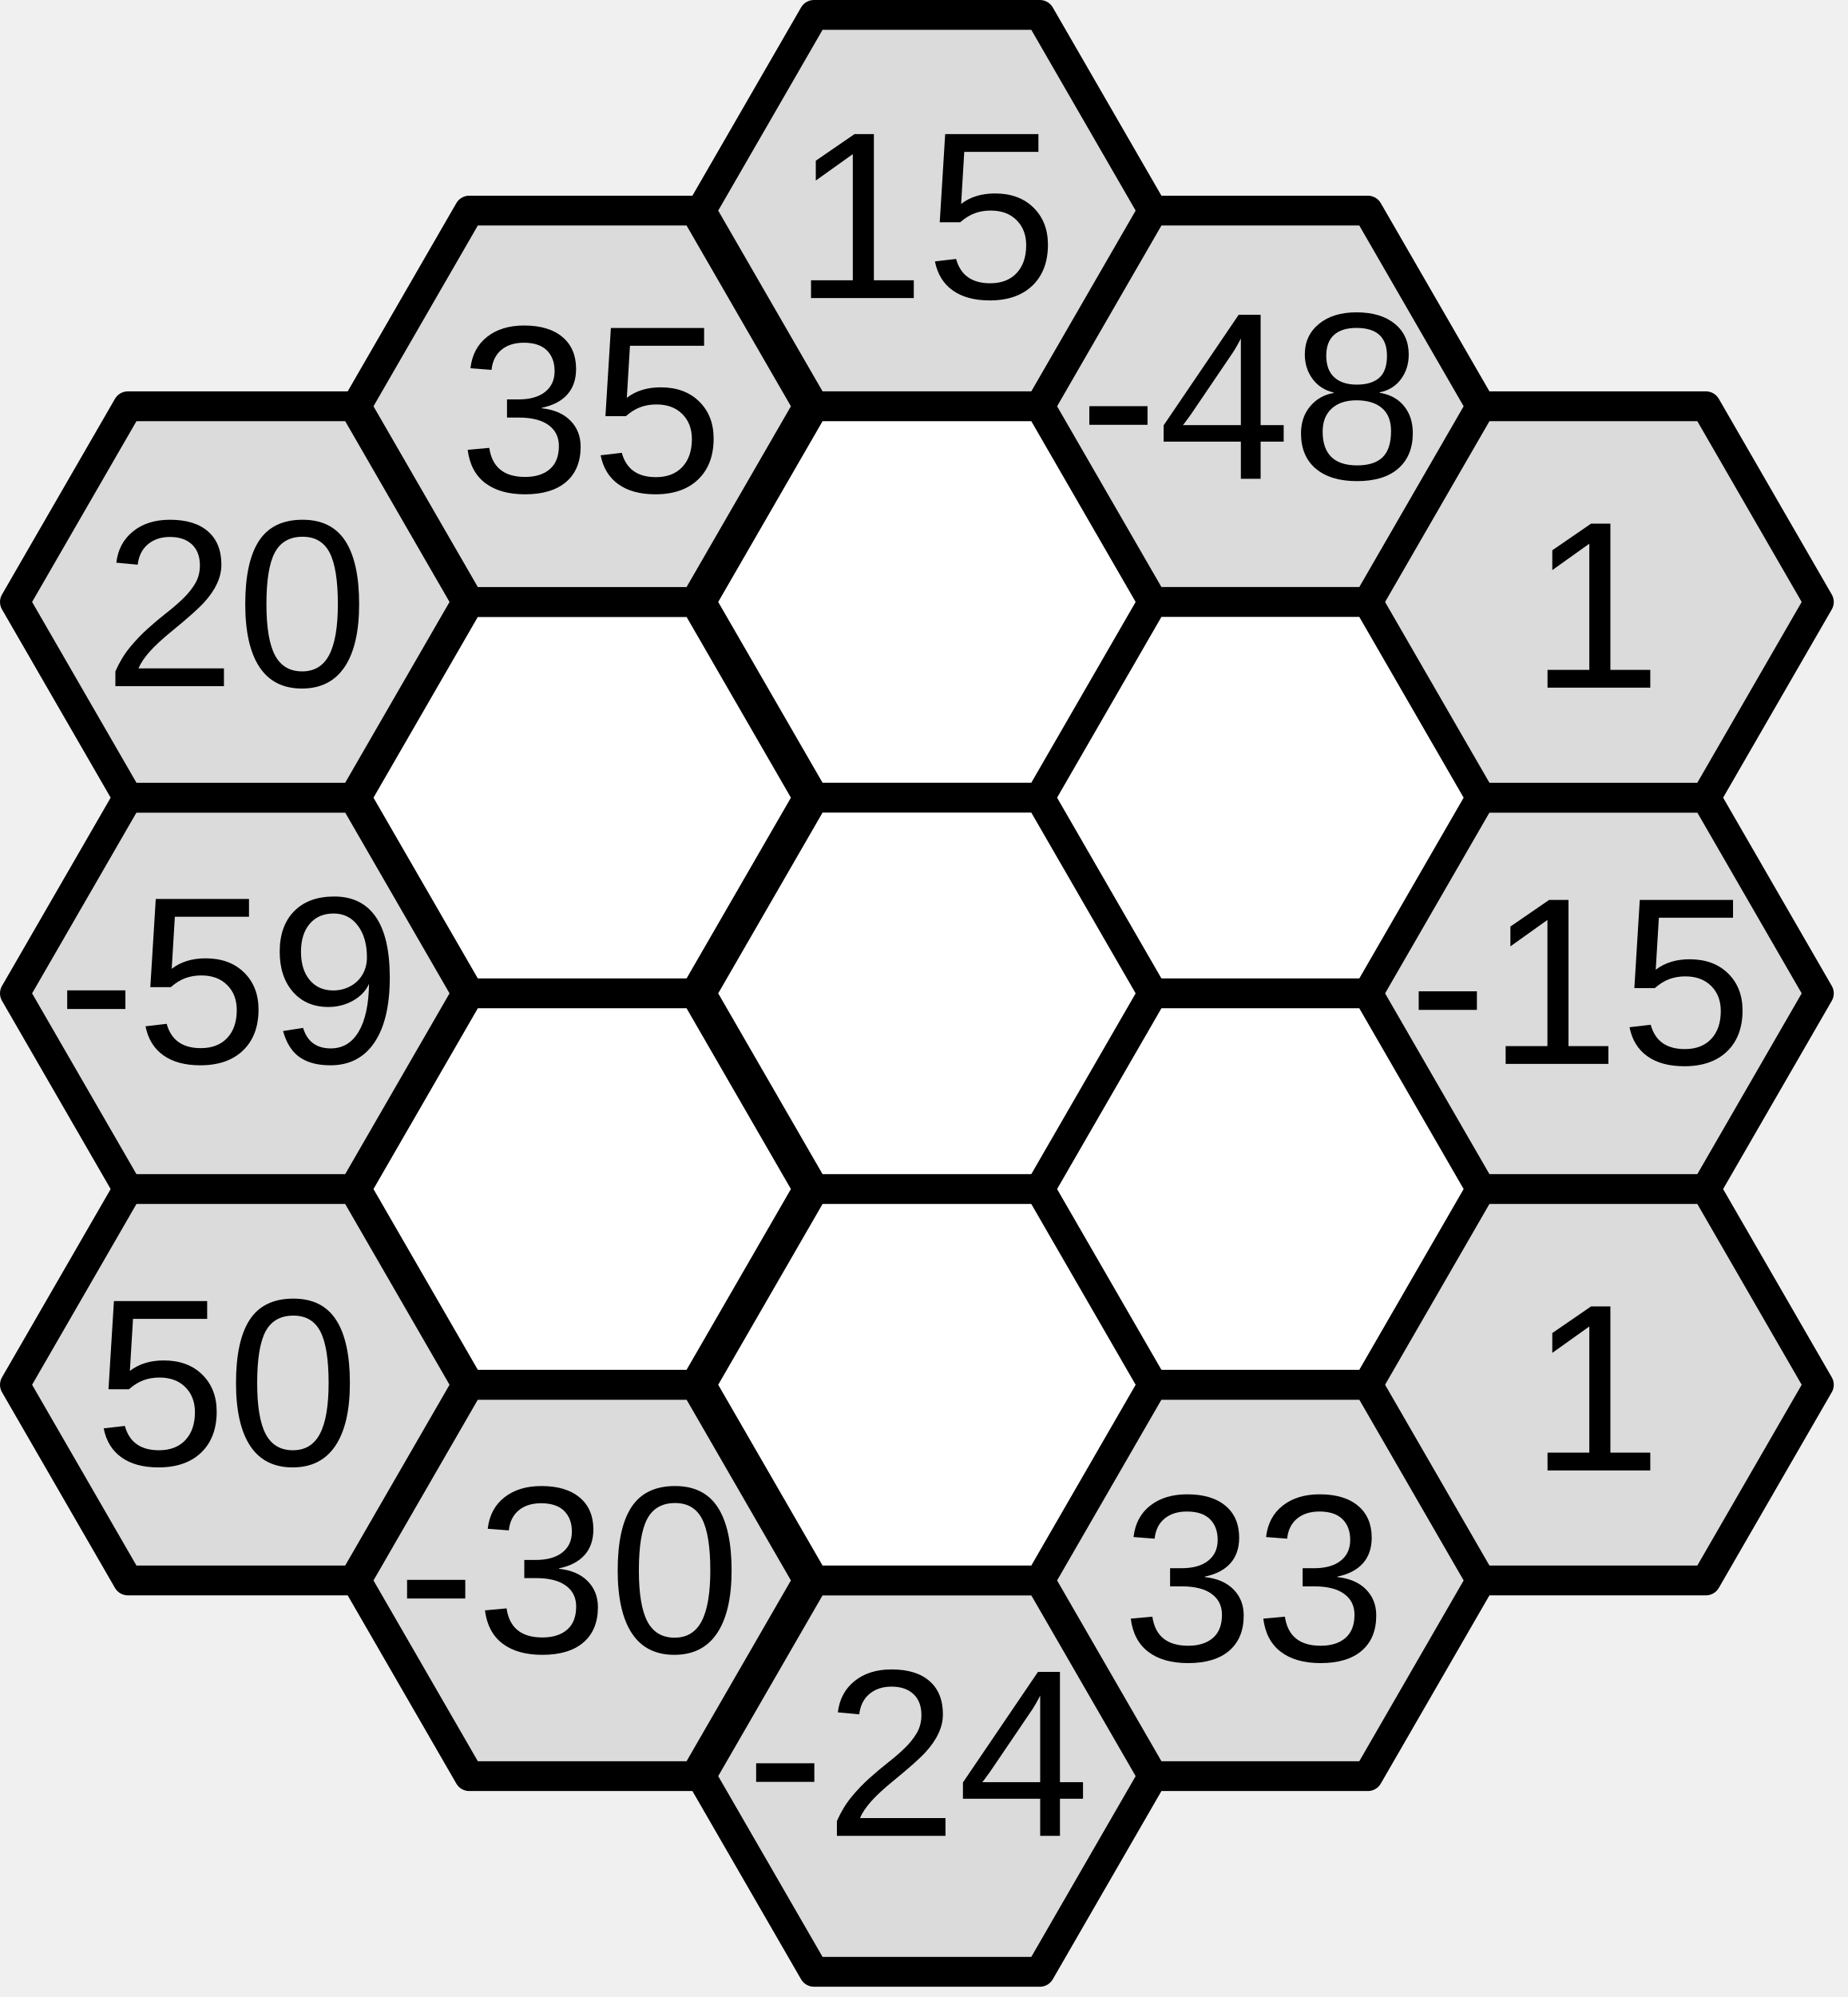
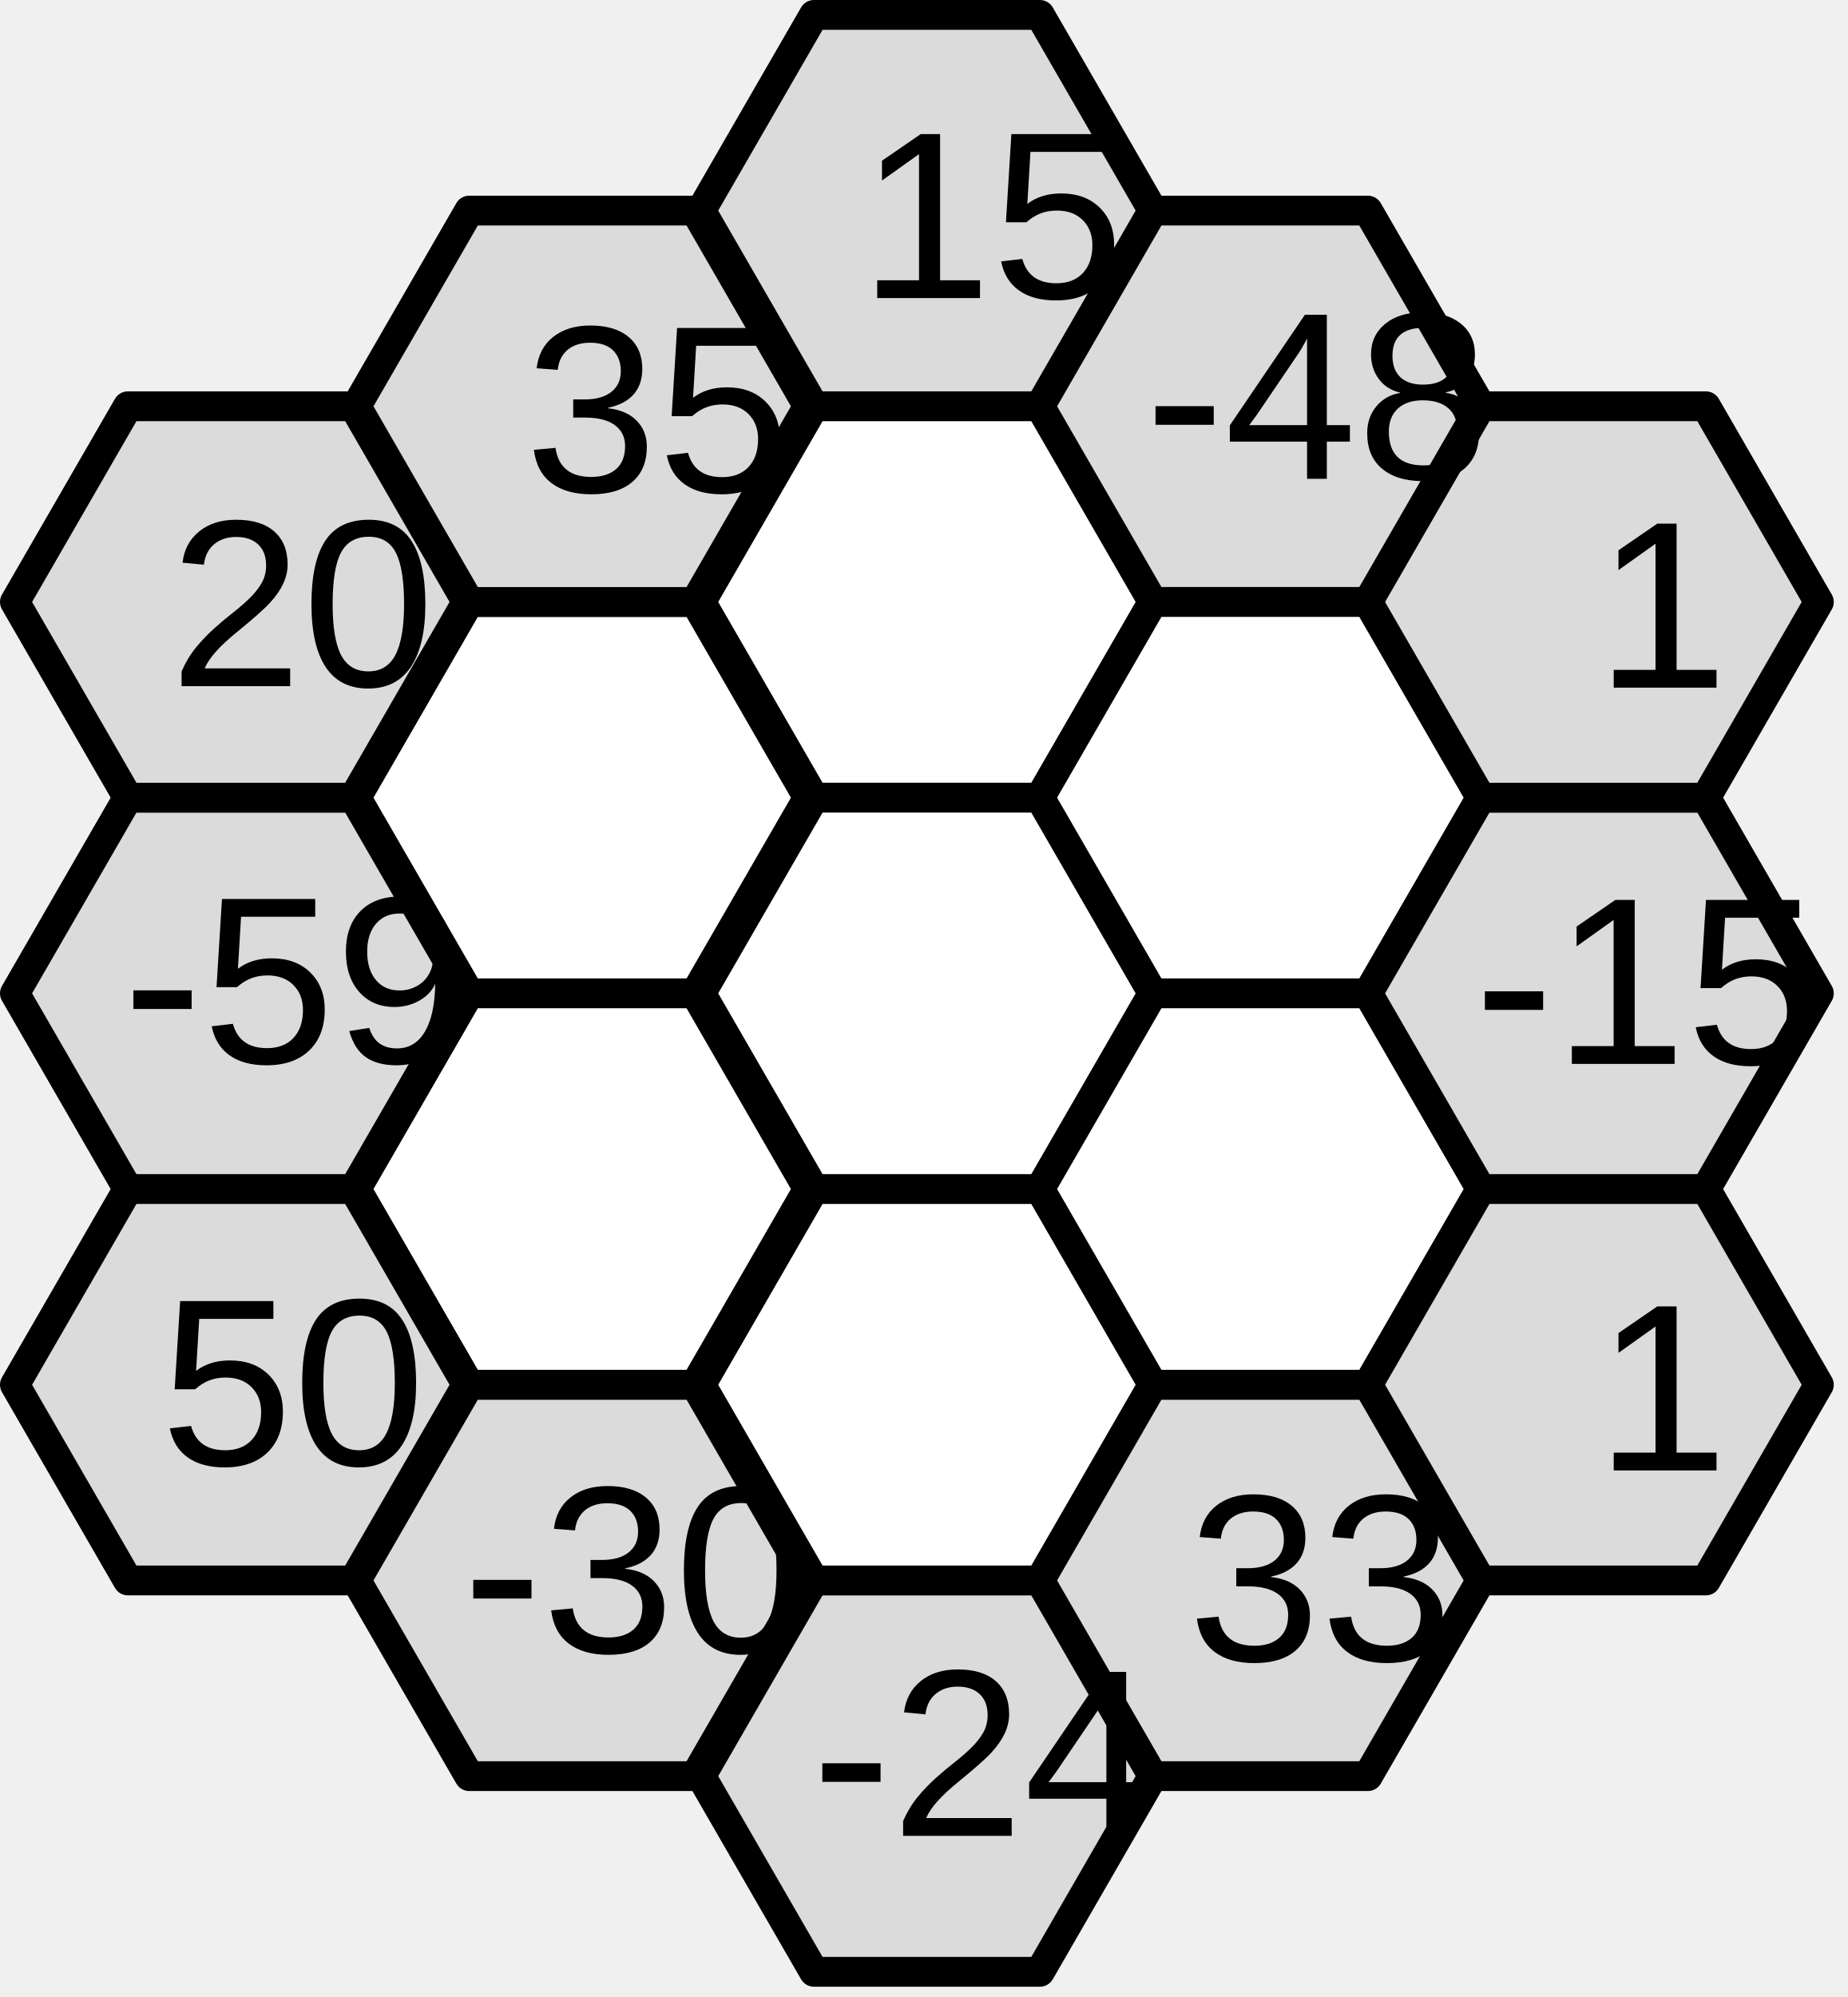
<svg xmlns="http://www.w3.org/2000/svg" width="100%" height="100%" viewBox="0 0 124 134" version="1.1" xml:space="preserve" style="fill-rule:evenodd;clip-rule:evenodd;stroke-linecap:round;stroke-linejoin:round;stroke-miterlimit:1.5;">
  <g transform="matrix(0.24,0,0,0.24,-33.044,-421.66)">
    <g>
      <g transform="matrix(5.73109e-17,0.935959,-0.935959,5.73109e-17,469.436,1698.17)">
        <path d="M359.5,215L417.957,248.75L417.957,316.25L359.5,350L301.043,316.25L301.043,248.75L359.5,215Z" style="fill:rgb(219,219,219);stroke:black;stroke-width:8.9px;" />
      </g>
      <g transform="matrix(5.73109e-17,0.935959,-0.935959,5.73109e-17,469.436,1588.74)">
        <path d="M359.5,215L417.957,248.75L417.957,316.25L359.5,350L301.043,316.25L301.043,248.75L359.5,215Z" style="fill:rgb(219,219,219);stroke:black;stroke-width:8.9px;" />
      </g>
      <g transform="matrix(5.73109e-17,0.935959,-0.935959,5.73109e-17,469.436,1807.6)">
        <path d="M359.5,215L417.957,248.75L417.957,316.25L359.5,350L301.043,316.25L301.043,248.75L359.5,215Z" style="fill:rgb(219,219,219);stroke:black;stroke-width:8.9px;" />
      </g>
      <g transform="matrix(5.73109e-17,0.935959,-0.935959,5.73109e-17,847.563,1698.17)">
        <path d="M359.5,215L417.957,248.75L417.957,316.25L359.5,350L301.043,316.25L301.043,248.75L359.5,215Z" style="fill:rgb(219,219,219);stroke:black;stroke-width:8.9px;" />
      </g>
      <g transform="matrix(5.73109e-17,0.935959,-0.935959,5.73109e-17,847.563,1807.6)">
        <path d="M359.5,215L417.957,248.75L417.957,316.25L359.5,350L301.043,316.25L301.043,248.75L359.5,215Z" style="fill:rgb(219,219,219);stroke:black;stroke-width:8.9px;" />
      </g>
      <g transform="matrix(5.73109e-17,0.935959,-0.935959,5.73109e-17,564.903,1862.31)">
        <path d="M359.5,215L417.957,248.75L417.957,316.25L359.5,350L301.043,316.25L301.043,248.75L359.5,215Z" style="fill:rgb(219,219,219);stroke:black;stroke-width:8.9px;" />
      </g>
      <g transform="matrix(5.73109e-17,0.935959,-0.935959,5.73109e-17,753.031,1862.31)">
        <path d="M359.5,215L417.957,248.75L417.957,316.25L359.5,350L301.043,316.25L301.043,248.75L359.5,215Z" style="fill:rgb(219,219,219);stroke:black;stroke-width:8.9px;" />
      </g>
      <g transform="matrix(5.73109e-17,0.935959,-0.935959,5.73109e-17,661.307,1917.02)">
        <path d="M359.5,215L417.957,248.75L417.957,316.25L359.5,350L301.043,316.25L301.043,248.75L359.5,215Z" style="fill:rgb(219,219,219);stroke:black;stroke-width:8.9px;" />
      </g>
      <g transform="matrix(5.73109e-17,0.935959,-0.935959,5.73109e-17,847.563,1588.74)">
        <path d="M359.5,215L417.957,248.75L417.957,316.25L359.5,350L301.043,316.25L301.043,248.75L359.5,215Z" style="fill:rgb(219,219,219);stroke:black;stroke-width:8.9px;" />
      </g>
      <g transform="matrix(5.73109e-17,0.935959,-0.935959,5.73109e-17,753.031,1534.03)">
        <path d="M359.5,215L417.957,248.75L417.957,316.25L359.5,350L301.043,316.25L301.043,248.75L359.5,215Z" style="fill:rgb(219,219,219);stroke:black;stroke-width:8.9px;" />
      </g>
      <g transform="matrix(5.73109e-17,0.935959,-0.935959,5.73109e-17,661.307,1479.32)">
        <path d="M359.5,215L417.957,248.75L417.957,316.25L359.5,350L301.043,316.25L301.043,248.75L359.5,215Z" style="fill:rgb(219,219,219);stroke:black;stroke-width:8.9px;" />
      </g>
      <g transform="matrix(5.73109e-17,0.935959,-0.935959,5.73109e-17,564.903,1643.46)">
        <path d="M359.5,215L417.957,248.75L417.957,316.25L359.5,350L301.043,316.25L301.043,248.75L359.5,215Z" style="fill:white;stroke:black;stroke-width:8.9px;" />
      </g>
      <g transform="matrix(5.73109e-17,0.935959,-0.935959,5.73109e-17,564.903,1534.03)">
        <path d="M359.5,215L417.957,248.75L417.957,316.25L359.5,350L301.043,316.25L301.043,248.75L359.5,215Z" style="fill:rgb(219,219,219);stroke:black;stroke-width:8.9px;" />
      </g>
      <g transform="matrix(5.73109e-17,0.935959,-0.935959,5.73109e-17,564.903,1752.88)">
        <path d="M359.5,215L417.957,248.75L417.957,316.25L359.5,350L301.043,316.25L301.043,248.75L359.5,215Z" style="fill:white;stroke:black;stroke-width:8.9px;" />
      </g>
      <g transform="matrix(5.73109e-17,0.935959,-0.935959,5.73109e-17,753.031,1643.46)">
        <path d="M359.5,215L417.957,248.75L417.957,316.25L359.5,350L301.043,316.25L301.043,248.75L359.5,215Z" style="fill:white;stroke:black;stroke-width:8.9px;" />
      </g>
      <g transform="matrix(5.73109e-17,0.935959,-0.935959,5.73109e-17,753.031,1752.88)">
        <path d="M359.5,215L417.957,248.75L417.957,316.25L359.5,350L301.043,316.25L301.043,248.75L359.5,215Z" style="fill:white;stroke:black;stroke-width:8.9px;" />
      </g>
      <g transform="matrix(5.73109e-17,0.935959,-0.935959,5.73109e-17,661.307,1588.74)">
        <path d="M359.5,215L417.957,248.75L417.957,316.25L359.5,350L301.043,316.25L301.043,248.75L359.5,215Z" style="fill:white;stroke:black;stroke-width:8.9px;" />
      </g>
      <g transform="matrix(5.73109e-17,0.935959,-0.935959,5.73109e-17,661.307,1698.17)">
        <path d="M359.5,215L417.957,248.75L417.957,316.25L359.5,350L301.043,316.25L301.043,248.75L359.5,215Z" style="fill:white;stroke:black;stroke-width:8.9px;" />
      </g>
      <g transform="matrix(5.73109e-17,0.935959,-0.935959,5.73109e-17,661.307,1807.6)">
        <path d="M359.5,215L417.957,248.75L417.957,316.25L359.5,350L301.043,316.25L301.043,248.75L359.5,215Z" style="fill:white;stroke:black;stroke-width:8.9px;" />
      </g>
    </g>
    <g id="sample_outer" transform="matrix(0.242714,0,0,0.242714,107.421,1747.98)">
      <g transform="matrix(3.85622,0,0,3.85622,-720.867,737.886)">
-         <text x="640px" y="136px" style="font-family:'ArialMT', 'Arial', sans-serif;font-size:71.198px;">-15</text>
+         <text x="640px" y="136px" style="font-family:'ArialMT', 'Arial', sans-serif;font-size:71.198px;">
+ -15</text>
      </g>
      <g transform="matrix(3.85622,0,0,3.85622,-581.177,1206.17)">
-         <text x="640px" y="136px" style="font-family:'ArialMT', 'Arial', sans-serif;font-size:71.198px;">1</text>
+         <text x="640px" y="136px" style="font-family:'ArialMT', 'Arial', sans-serif;font-size:71.198px;">
+ 1</text>
      </g>
      <g transform="matrix(3.85622,0,0,3.85622,-581.177,304.48)">
-         <text x="640px" y="136px" style="font-family:'ArialMT', 'Arial', sans-serif;font-size:71.198px;">1</text>
+         <text x="640px" y="136px" style="font-family:'ArialMT', 'Arial', sans-serif;font-size:71.198px;">
+ 1</text>
      </g>
      <g transform="matrix(3.85622,0,0,3.85622,-1050.94,1425.42)">
-         <text x="640px" y="136px" style="font-family:'ArialMT', 'Arial', sans-serif;font-size:71.198px;">33</text>
+         <text x="640px" y="136px" style="font-family:'ArialMT', 'Arial', sans-serif;font-size:71.198px;">
+ 33</text>
      </g>
      <g transform="matrix(3.85622,0,0,3.85622,-1484.26,1627.13)">
-         <text x="640px" y="136px" style="font-family:'ArialMT', 'Arial', sans-serif;font-size:71.198px;">-24</text>
+         <text x="640px" y="136px" style="font-family:'ArialMT', 'Arial', sans-serif;font-size:71.198px;">
+ -24</text>
      </g>
      <g transform="matrix(3.85622,0,0,3.85622,-1886.45,1415.89)">
-         <text x="640px" y="136px" style="font-family:'ArialMT', 'Arial', sans-serif;font-size:71.198px;">-30</text>
+         <text x="640px" y="136px" style="font-family:'ArialMT', 'Arial', sans-serif;font-size:71.198px;">
+ -30</text>
      </g>
      <g transform="matrix(3.85622,0,0,3.85622,-2234.81,1199.99)">
-         <text x="640px" y="136px" style="font-family:'ArialMT', 'Arial', sans-serif;font-size:71.198px;">50</text>
+         <text x="640px" y="136px" style="font-family:'ArialMT', 'Arial', sans-serif;font-size:71.198px;">
+ 50</text>
      </g>
      <g transform="matrix(3.85622,0,0,3.85622,-2278.04,736.798)">
-         <text x="640px" y="136px" style="font-family:'ArialMT', 'Arial', sans-serif;font-size:71.198px;">-59</text>
+         <text x="640px" y="136px" style="font-family:'ArialMT', 'Arial', sans-serif;font-size:71.198px;">
+ -59</text>
      </g>
      <g transform="matrix(3.85622,0,0,3.85622,-2224.15,302.805)">
-         <text x="640px" y="136px" style="font-family:'ArialMT', 'Arial', sans-serif;font-size:71.198px;">20</text>
+         <text x="640px" y="136px" style="font-family:'ArialMT', 'Arial', sans-serif;font-size:71.198px;">
+ 20</text>
      </g>
      <g transform="matrix(3.85622,0,0,3.85622,-1804.75,79.0583)">
-         <text x="637.358px" y="136px" style="font-family:'ArialMT', 'Arial', sans-serif;font-size:71.198px;">35</text>
+         <text x="637.358px" y="136px" style="font-family:'ArialMT', 'Arial', sans-serif;font-size:71.198px;">
+ 35</text>
      </g>
      <g transform="matrix(3.85622,0,0,3.85622,-1429.76,-144.276)">
-         <text x="640px" y="136px" style="font-family:'ArialMT', 'Arial', sans-serif;font-size:71.198px;">15</text>
+         <text x="640px" y="136px" style="font-family:'ArialMT', 'Arial', sans-serif;font-size:71.198px;">
+ 15</text>
      </g>
      <g transform="matrix(3.85622,0,0,3.85622,-1100.36,63.8826)">
-         <text x="640px" y="136px" style="font-family:'ArialMT', 'Arial', sans-serif;font-size:71.198px;">-48</text>
+         <text x="640px" y="136px" style="font-family:'ArialMT', 'Arial', sans-serif;font-size:71.198px;">
+ -48</text>
      </g>
    </g>
  </g>
</svg>
